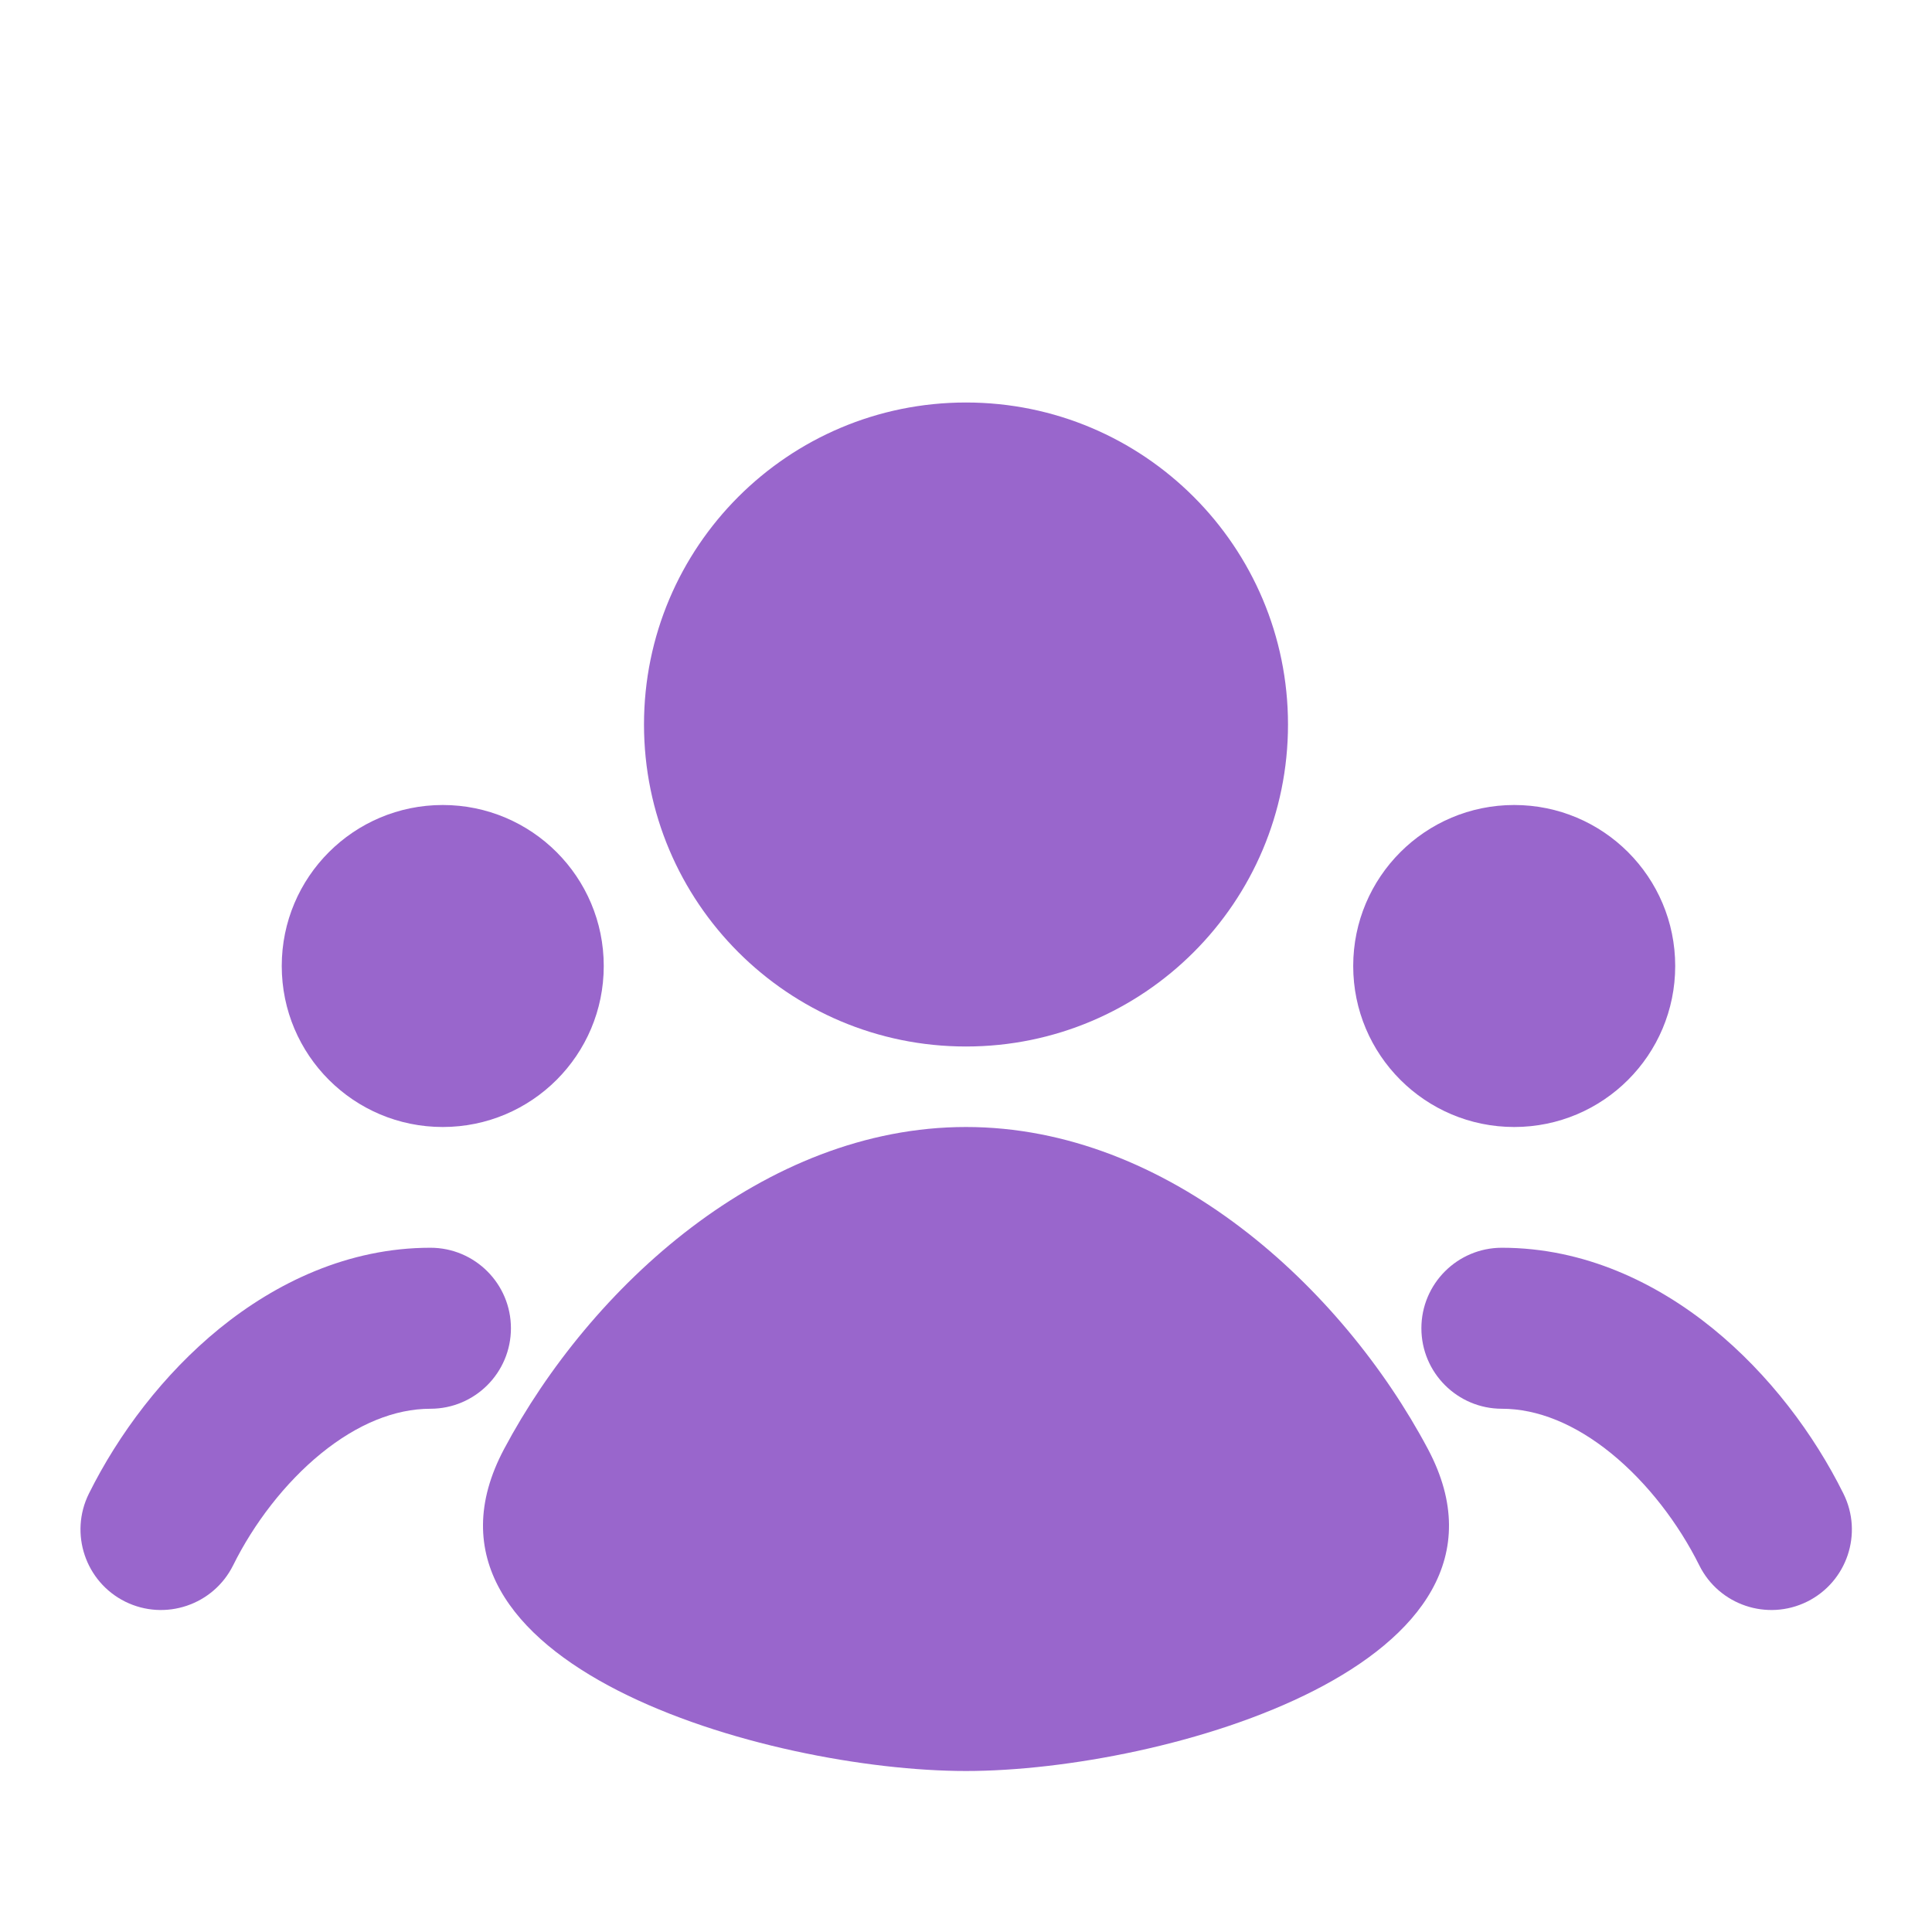
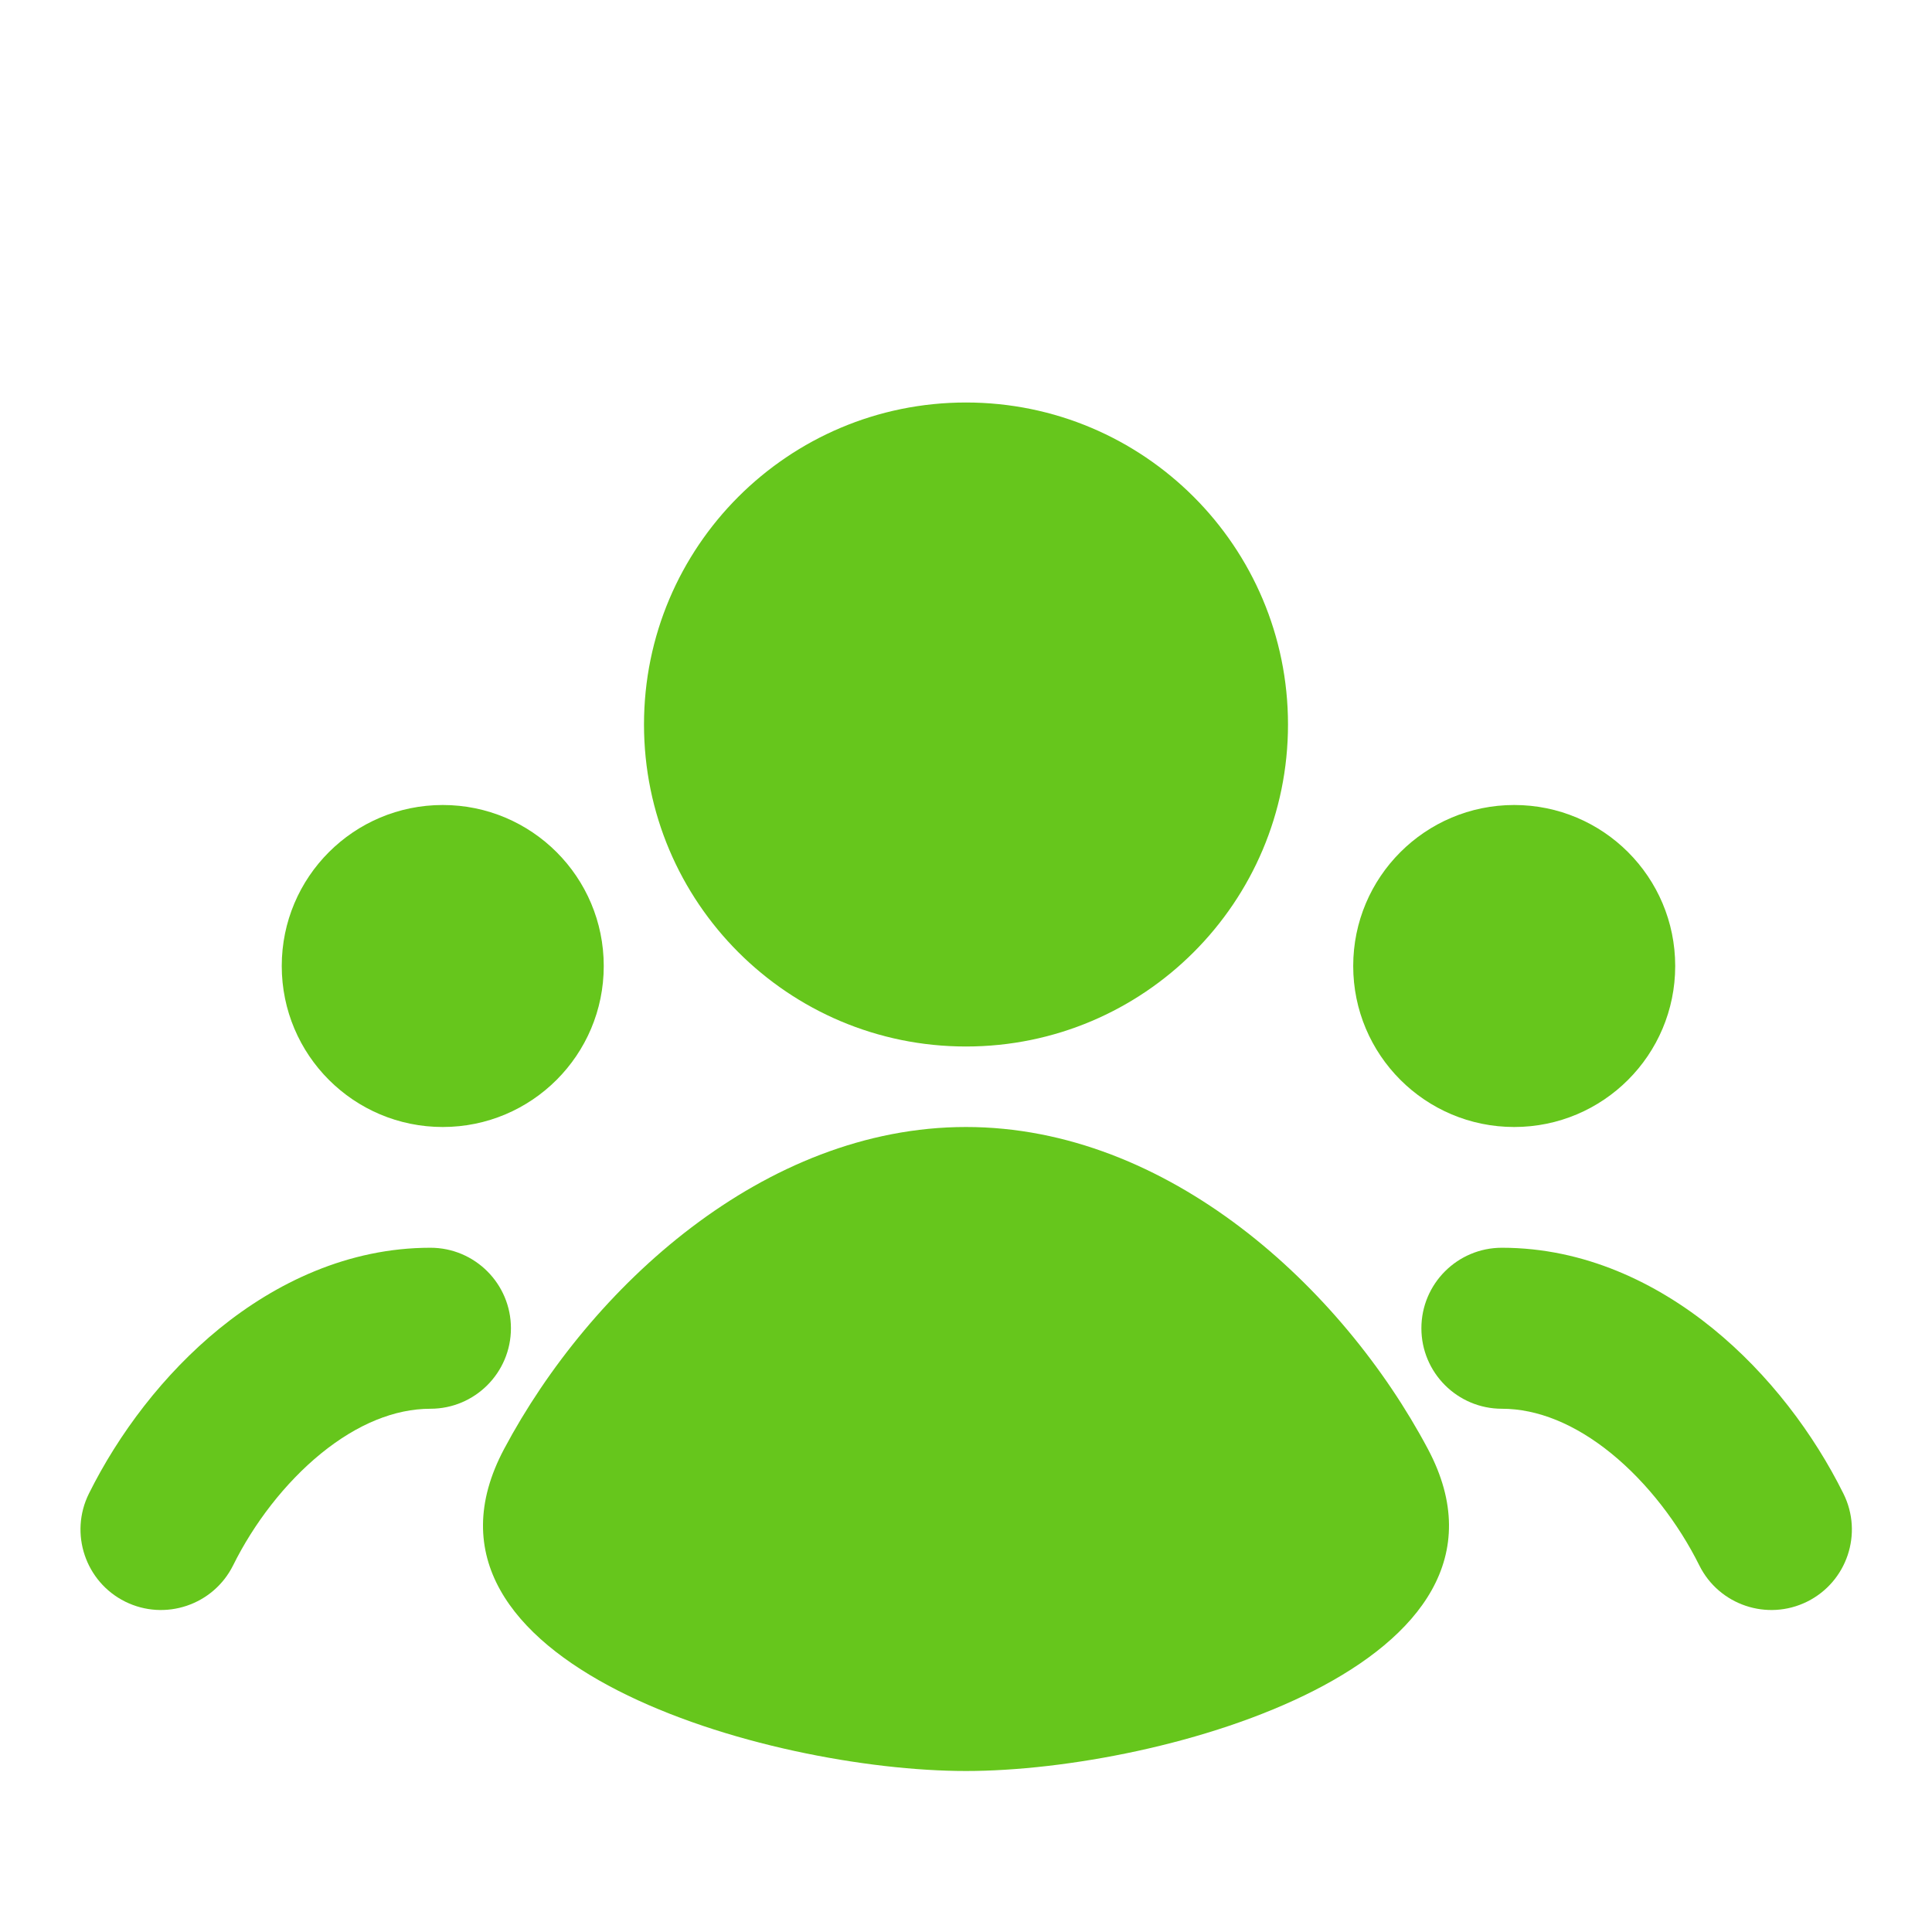
<svg xmlns="http://www.w3.org/2000/svg" width="24" height="24" viewBox="0 0 24 24" fill="none">
-   <path d="M12 13C14.209 13 16 11.209 16 9C16 6.791 14.209 5 12 5C9.791 5 8 6.791 8 9C8 11.209 9.791 13 12 13Z" fill="#9966CC" />
-   <path d="M6.262 18C4.842 20.67 9.542 22 12 22C14.458 22 19.158 20.67 17.738 18C16.67 15.992 14.51 14 12 14C9.49 14 7.33 15.992 6.262 18Z" fill="#9966CC" />
-   <path d="M7.5 12C7.5 13.105 6.605 14 5.5 14C4.395 14 3.5 13.105 3.5 12C3.5 10.895 4.395 10 5.5 10C6.605 10 7.5 10.895 7.5 12Z" fill="#9966CC" />
-   <path d="M2.896 19.445C2.65 19.939 2.05 20.141 1.555 19.896C1.061 19.65 0.859 19.05 1.104 18.555C1.472 17.815 2.028 17.072 2.727 16.503C3.427 15.935 4.324 15.5 5.347 15.5C5.899 15.5 6.347 15.948 6.347 16.5C6.347 17.052 5.899 17.5 5.347 17.5C4.906 17.5 4.441 17.688 3.989 18.055C3.537 18.423 3.151 18.93 2.896 19.445Z" fill="#9966CC" />
-   <path d="M20.81 12C20.81 13.105 19.915 14 18.81 14C17.706 14 16.81 13.105 16.81 12C16.81 10.895 17.706 10 18.81 10C19.915 10 20.81 10.895 20.81 12Z" fill="#9966CC" />
-   <path d="M22.9 18.555C23.146 19.05 22.944 19.65 22.449 19.896C21.954 20.141 21.354 19.939 21.109 19.445C20.853 18.93 20.468 18.423 20.016 18.055C19.564 17.688 19.098 17.5 18.657 17.5C18.105 17.5 17.657 17.052 17.657 16.5C17.657 15.948 18.105 15.5 18.657 15.5C19.681 15.5 20.577 15.935 21.277 16.503C21.977 17.072 22.533 17.815 22.9 18.555Z" fill="#9966CC" />
+   <path d="M12 13C14.209 13 16 11.209 16 9C16 6.791 14.209 5 12 5C9.791 5 8 6.791 8 9C8 11.209 9.791 13 12 13Z" fill="#66C61C" />
+   <path d="M6.262 18C4.842 20.67 9.542 22 12 22C14.458 22 19.158 20.67 17.738 18C16.67 15.992 14.51 14 12 14C9.49 14 7.33 15.992 6.262 18Z" fill="#66C61C" />
+   <path d="M7.5 12C7.5 13.105 6.605 14 5.5 14C4.395 14 3.5 13.105 3.5 12C3.5 10.895 4.395 10 5.5 10C6.605 10 7.5 10.895 7.5 12Z" fill="#66C61C" />
+   <path d="M2.896 19.445C2.65 19.939 2.05 20.141 1.555 19.896C1.061 19.65 0.859 19.05 1.104 18.555C1.472 17.815 2.028 17.072 2.727 16.503C3.427 15.935 4.324 15.5 5.347 15.5C5.899 15.5 6.347 15.948 6.347 16.5C6.347 17.052 5.899 17.5 5.347 17.5C4.906 17.5 4.441 17.688 3.989 18.055C3.537 18.423 3.151 18.93 2.896 19.445Z" fill="#66C61C" />
+   <path d="M20.81 12C20.81 13.105 19.915 14 18.81 14C17.706 14 16.81 13.105 16.81 12C16.81 10.895 17.706 10 18.81 10C19.915 10 20.81 10.895 20.81 12Z" fill="#66C61C" />
+   <path d="M22.9 18.555C23.146 19.05 22.944 19.65 22.449 19.896C21.954 20.141 21.354 19.939 21.109 19.445C20.853 18.93 20.468 18.423 20.016 18.055C19.564 17.688 19.098 17.5 18.657 17.5C18.105 17.5 17.657 17.052 17.657 16.5C17.657 15.948 18.105 15.5 18.657 15.5C19.681 15.5 20.577 15.935 21.277 16.503C21.977 17.072 22.533 17.815 22.9 18.555Z" fill="#66C61C" />
</svg>
